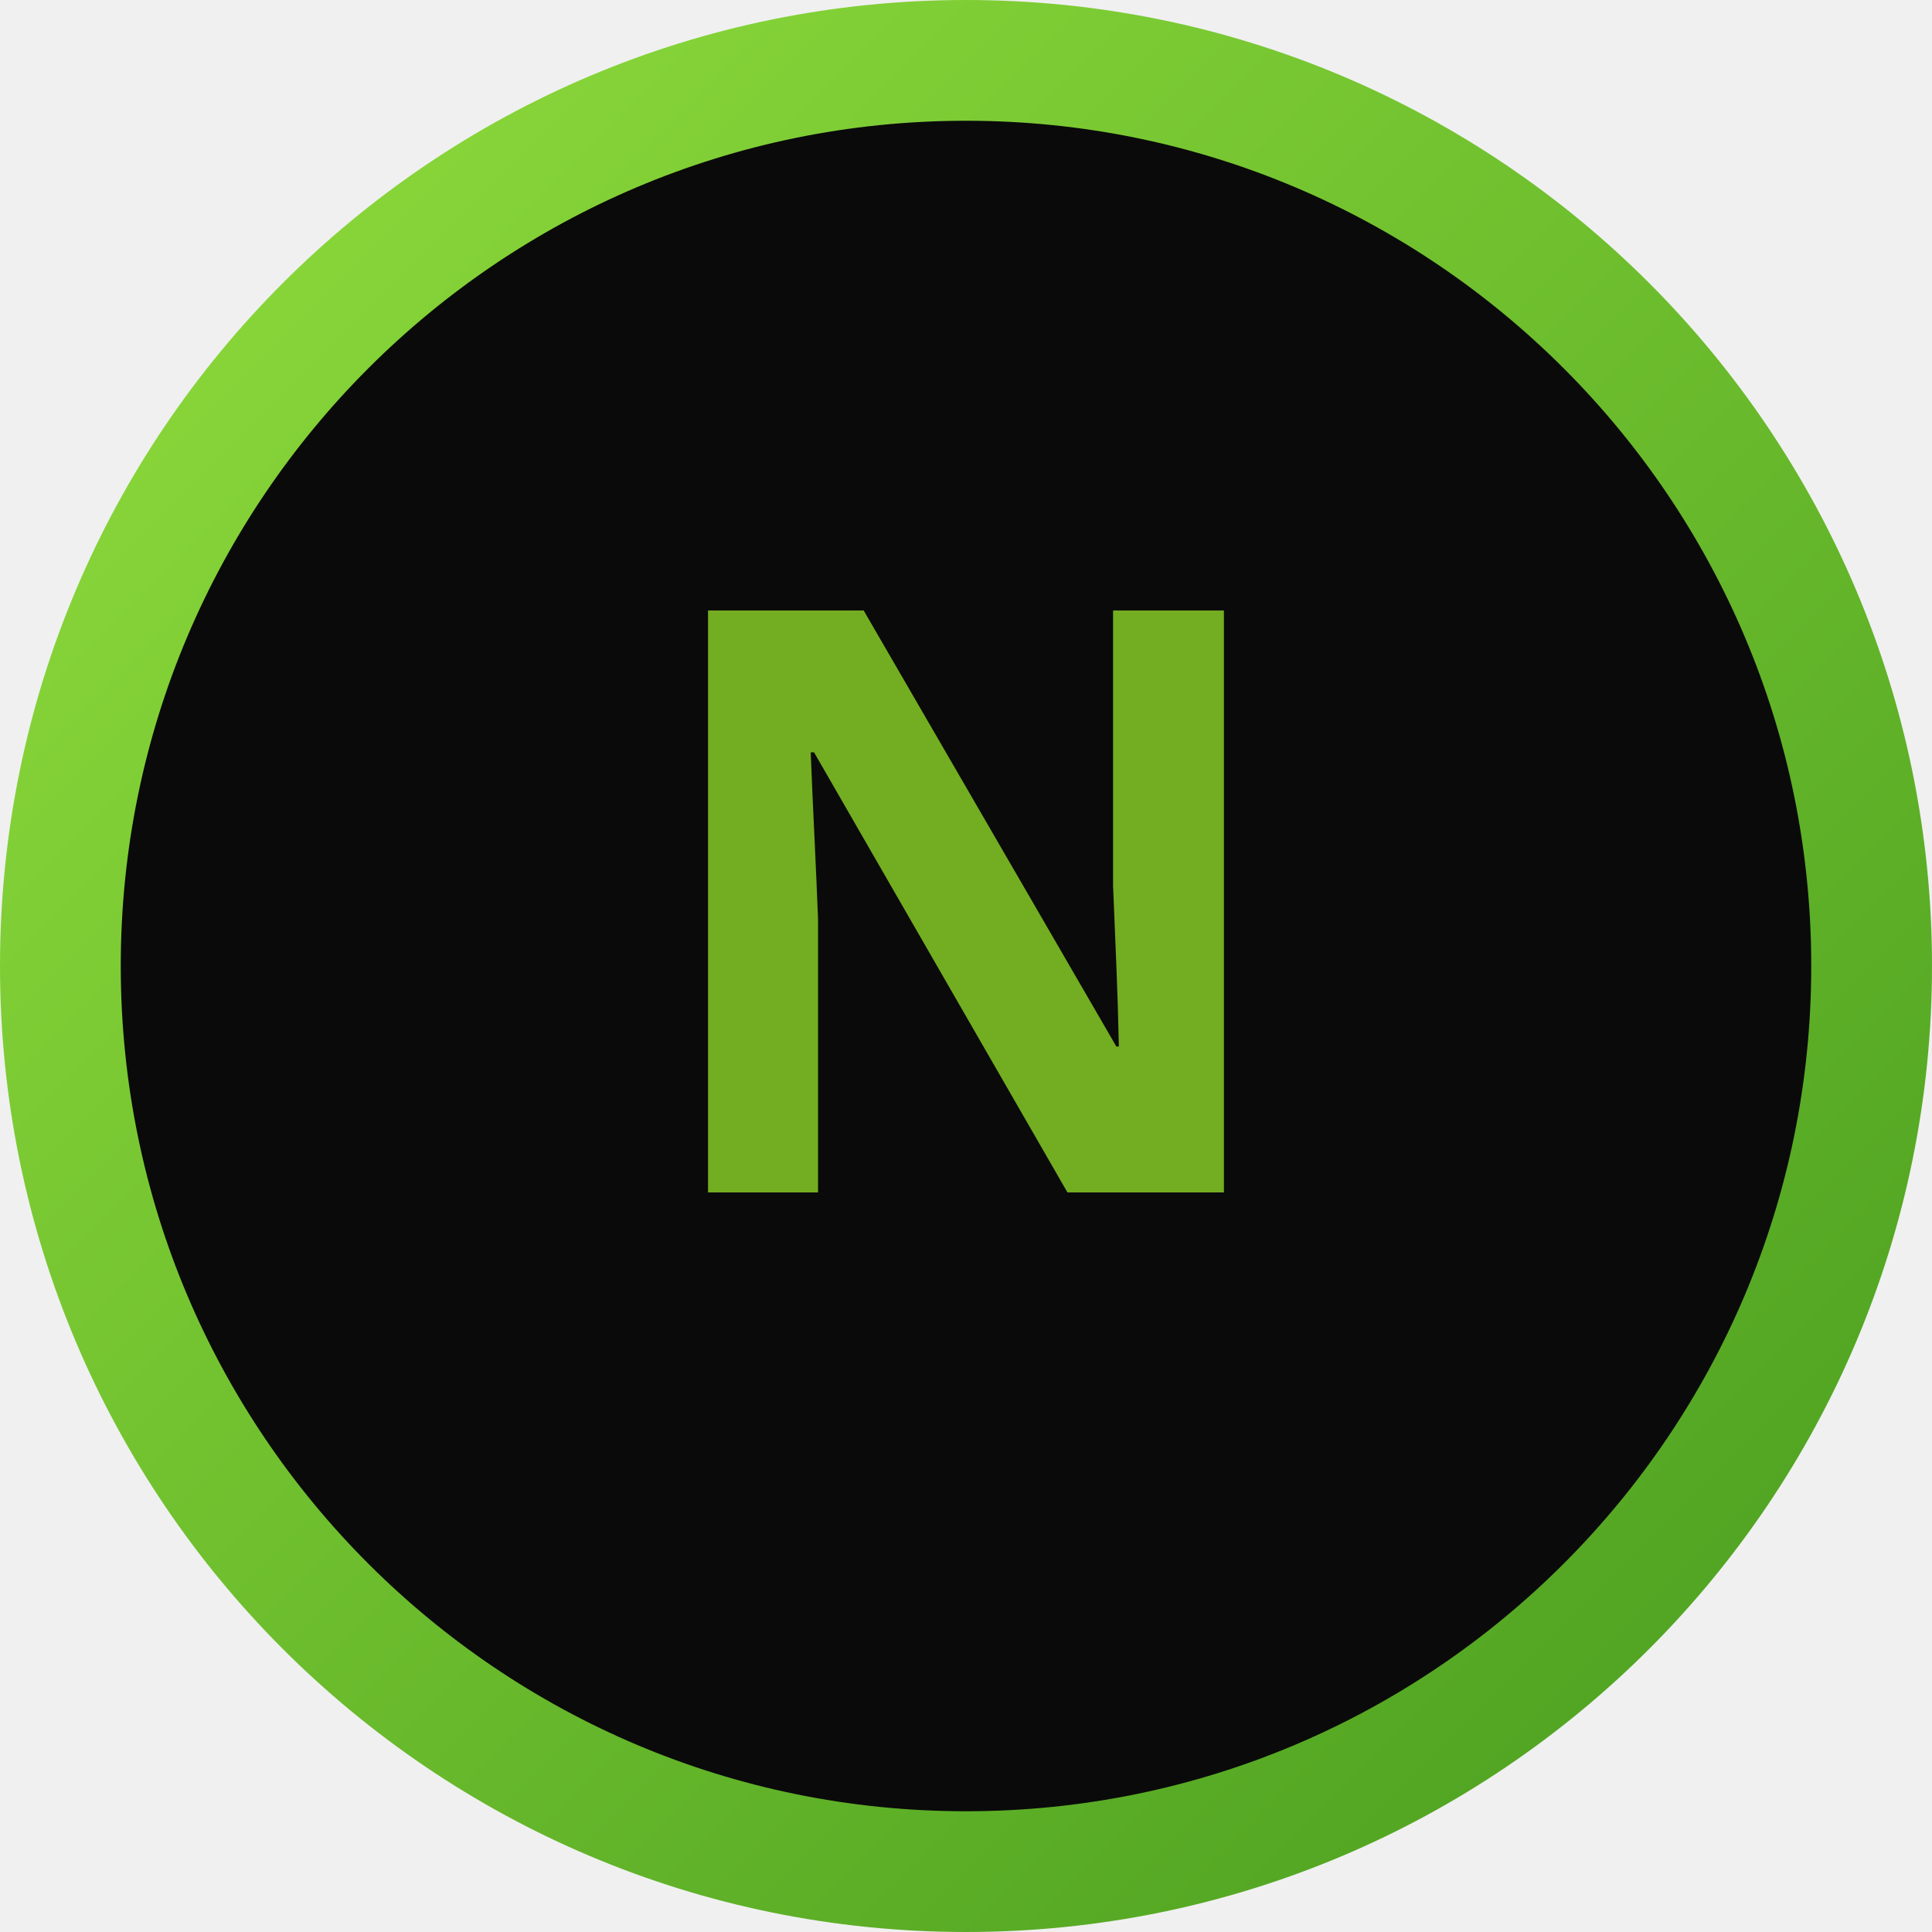
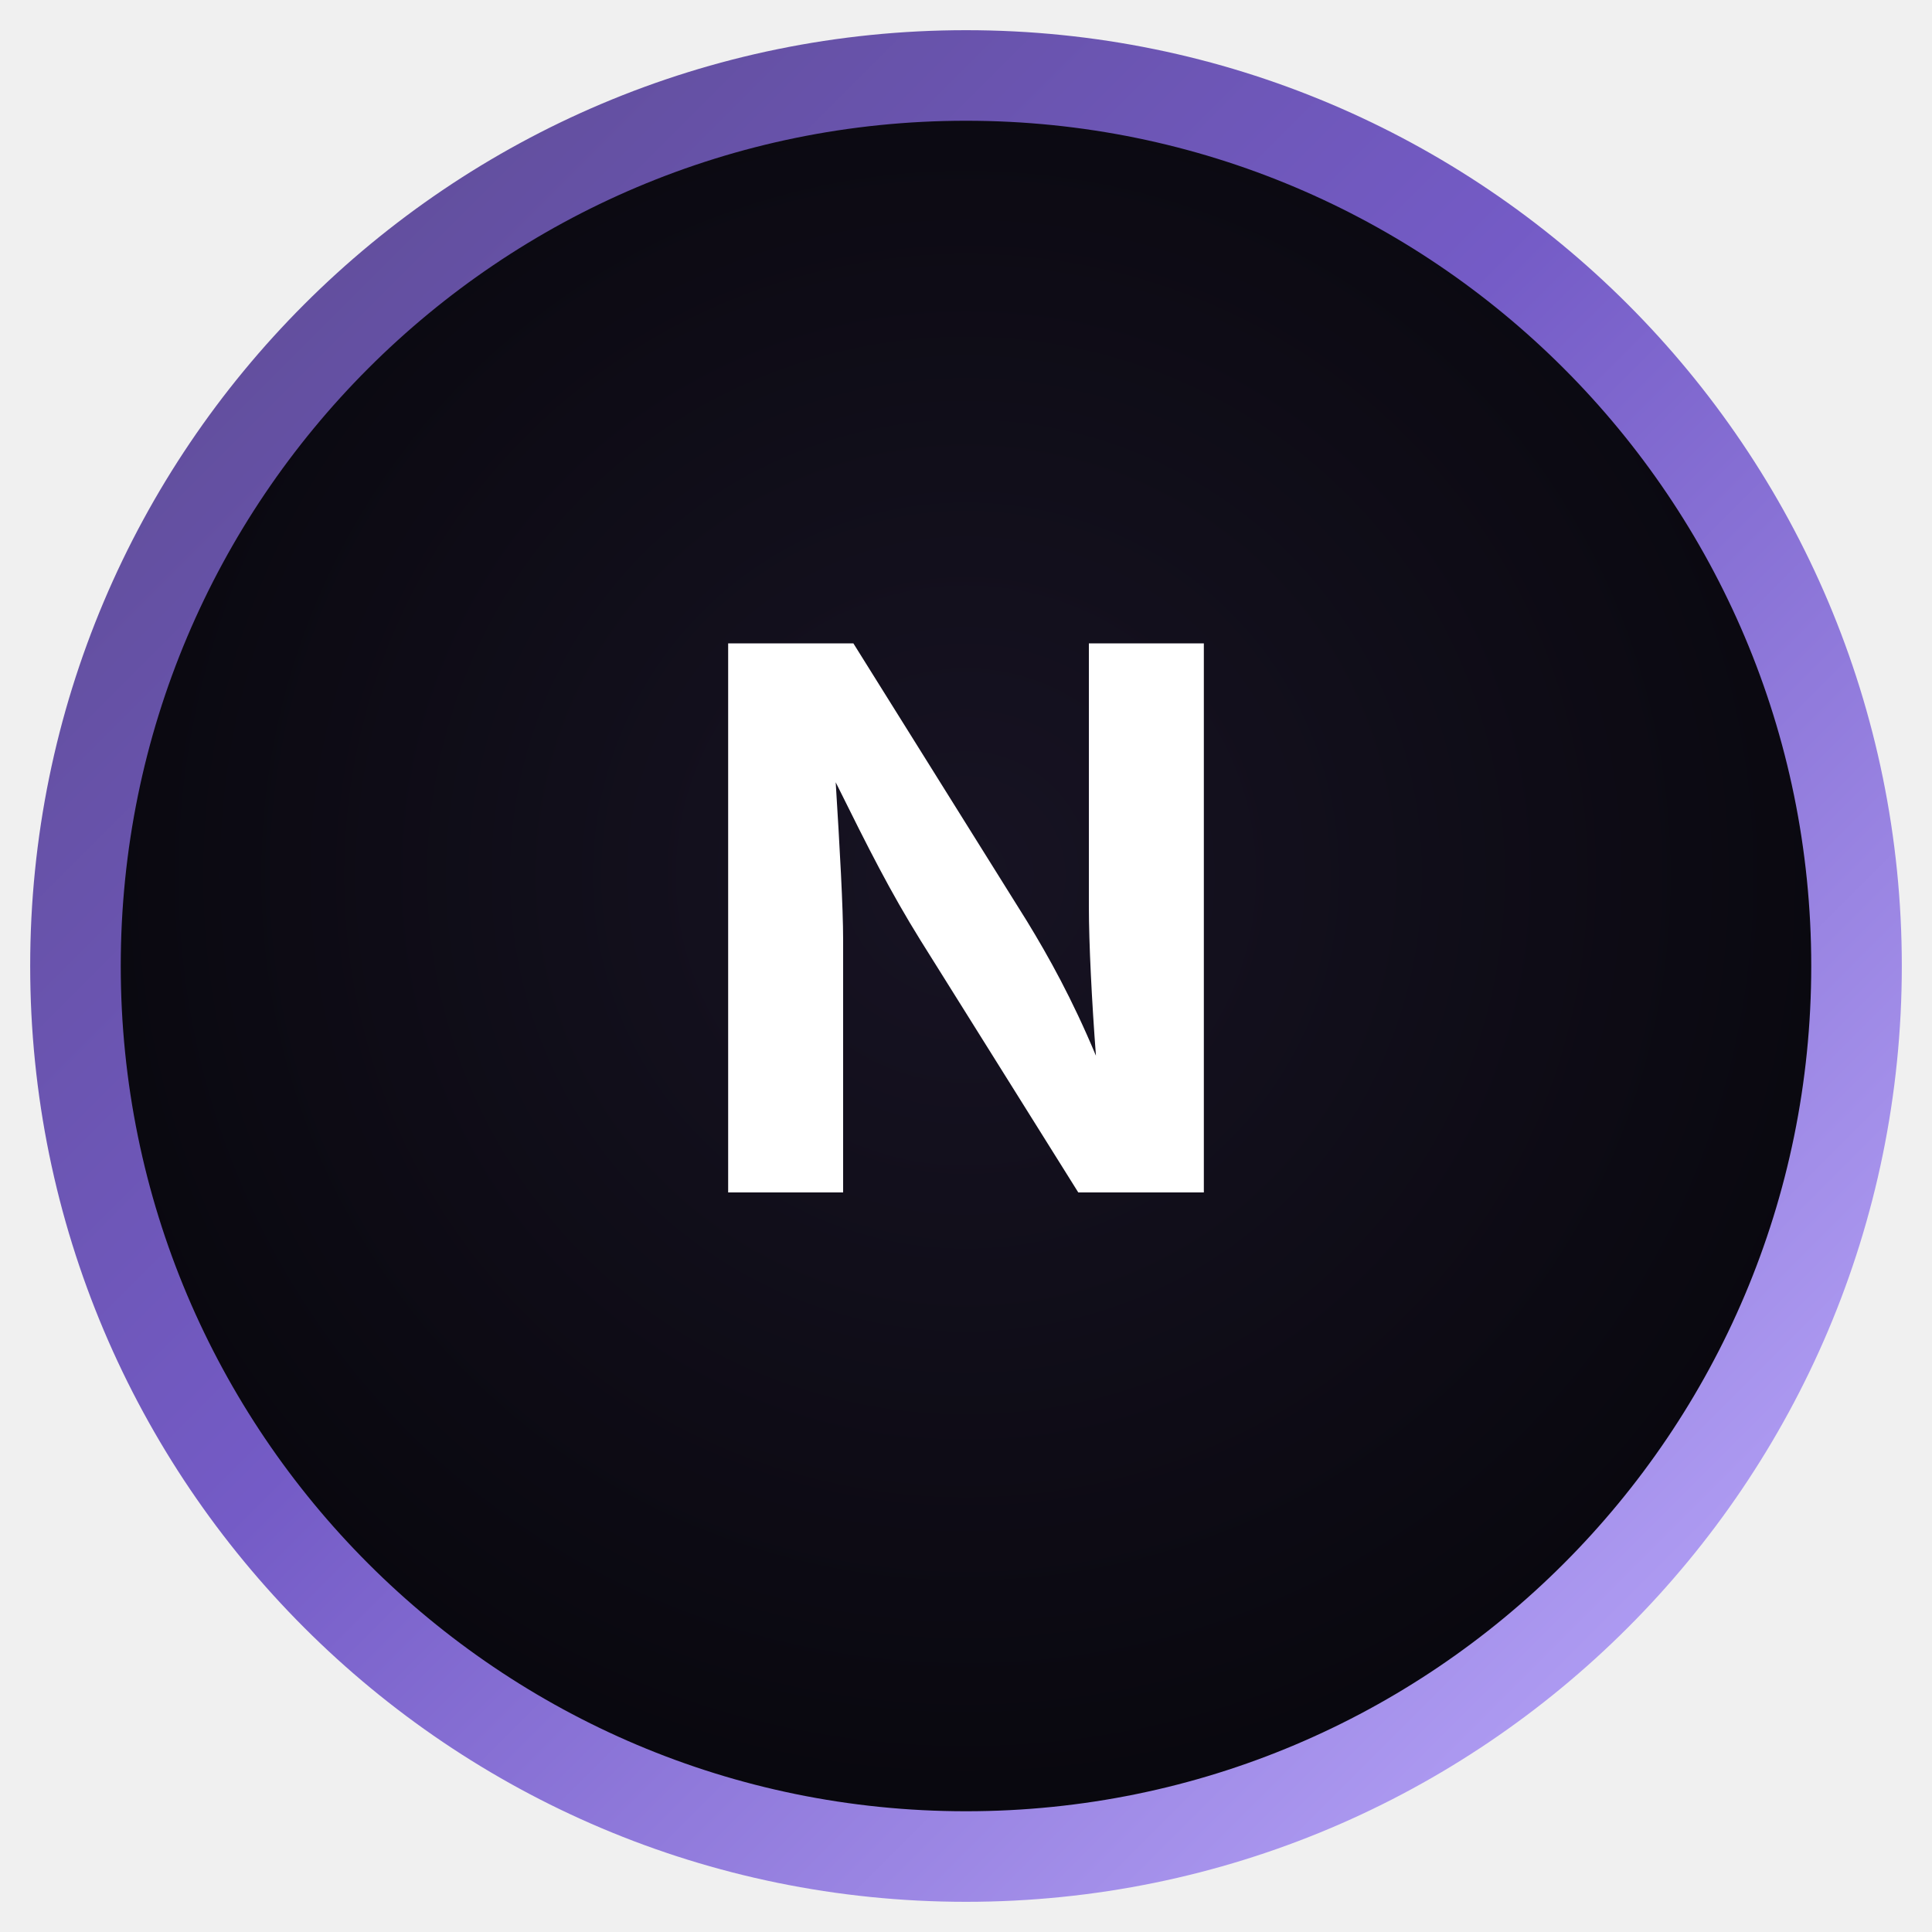
<svg xmlns="http://www.w3.org/2000/svg" viewBox="0 0 256 256" role="img" aria-label="NONO">
  <defs>
-     <linearGradient id="g" x1="0%" y1="0%" x2="100%" y2="100%">
-       <stop offset="0%" stop-color="#8fdc3c" />
-       <stop offset="100%" stop-color="#4a9e1f" />
+     <linearGradient id="nono-g" x1="0%" y1="0%" x2="100%" y2="100%">
+       <stop offset="0%" stop-color="#5B4A8E" />
+       <stop offset="45%" stop-color="#745BC6" />
+       <stop offset="100%" stop-color="#BFAEFF" />
    </linearGradient>
+     <radialGradient id="nono-bg" cx="50%" cy="45%" r="55%">
+       <stop offset="0%" stop-color="#171323" />
+       <stop offset="100%" stop-color="#08070D" />
+     </radialGradient>
  </defs>
-   <circle cx="128" cy="128" r="120" fill="#0a0a0a" stroke="url(#g)" stroke-width="16" />
-   <text x="128" y="158" text-anchor="middle" font-family="system-ui,Segoe UI,sans-serif" font-size="108" font-weight="800" fill="#73AD21">N</text>
+   <circle cx="128" cy="128" r="118" fill="url(#nono-bg)" stroke="url(#nono-g)" stroke-width="12" />
+   <text x="128" y="158" text-anchor="middle" font-family="system-ui,-apple-system,Segoe UI,sans-serif" font-size="100" font-weight="700" fill="#FFFFFF">N</text>
</svg>
